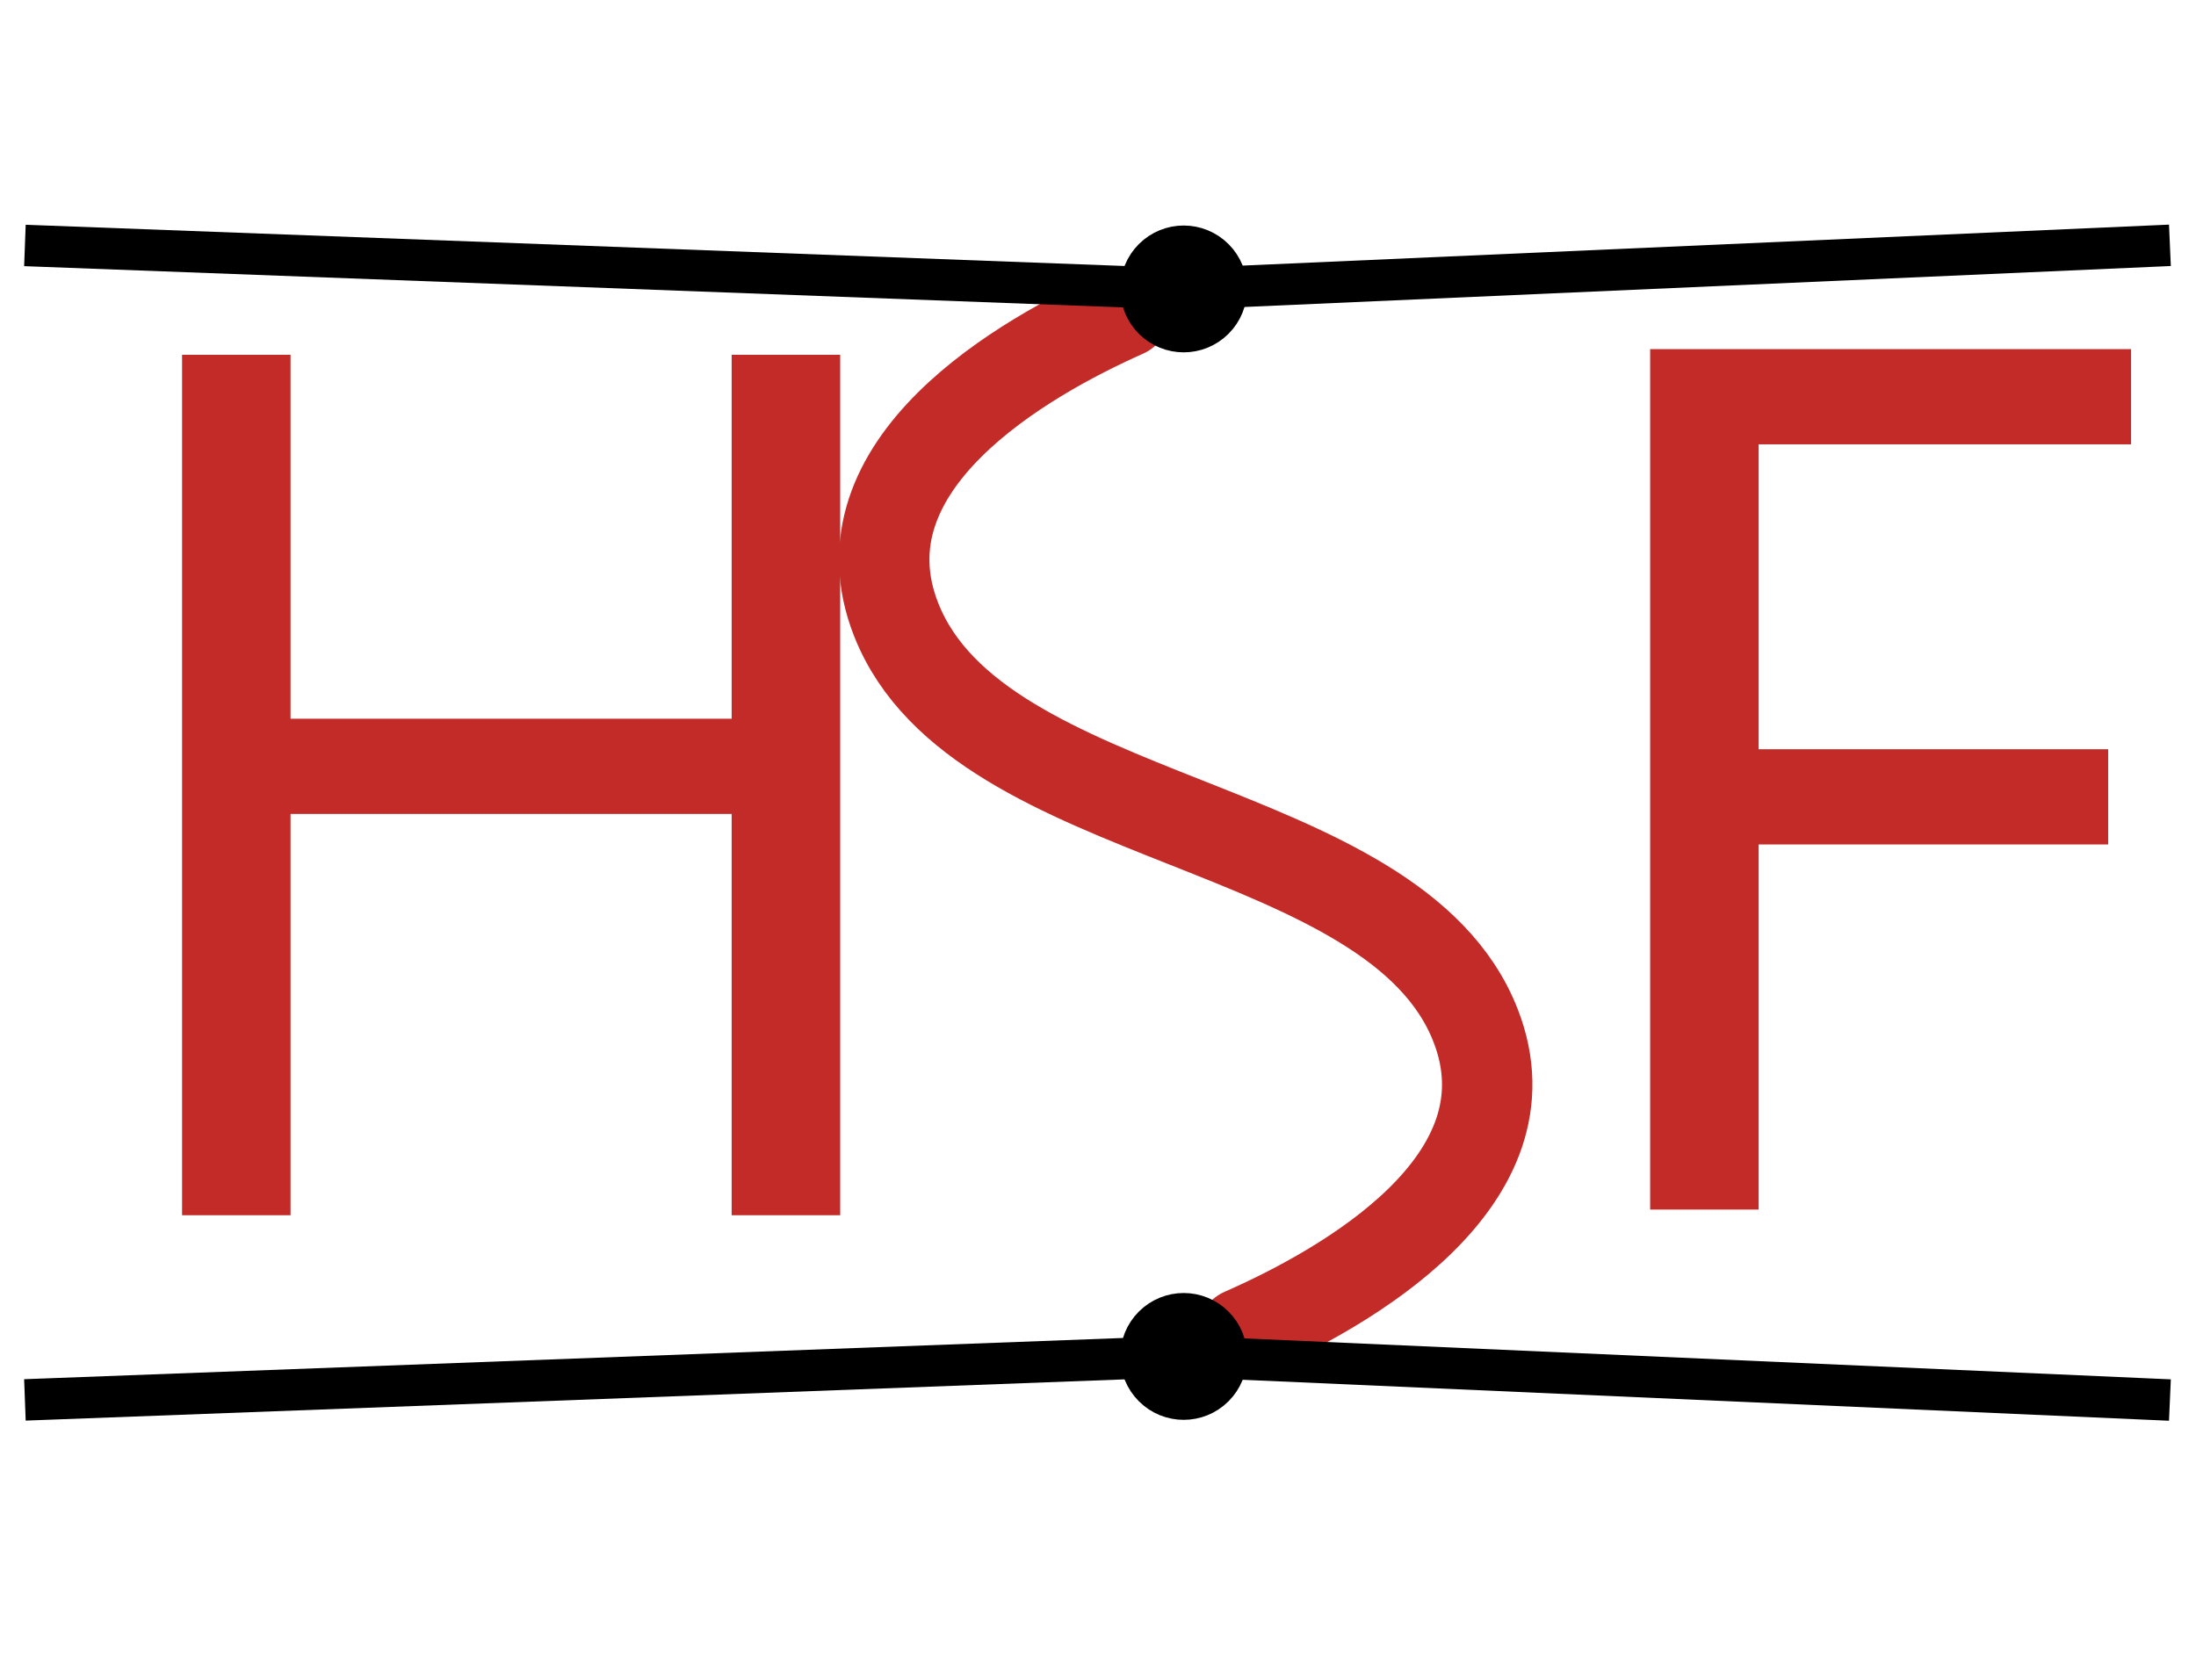
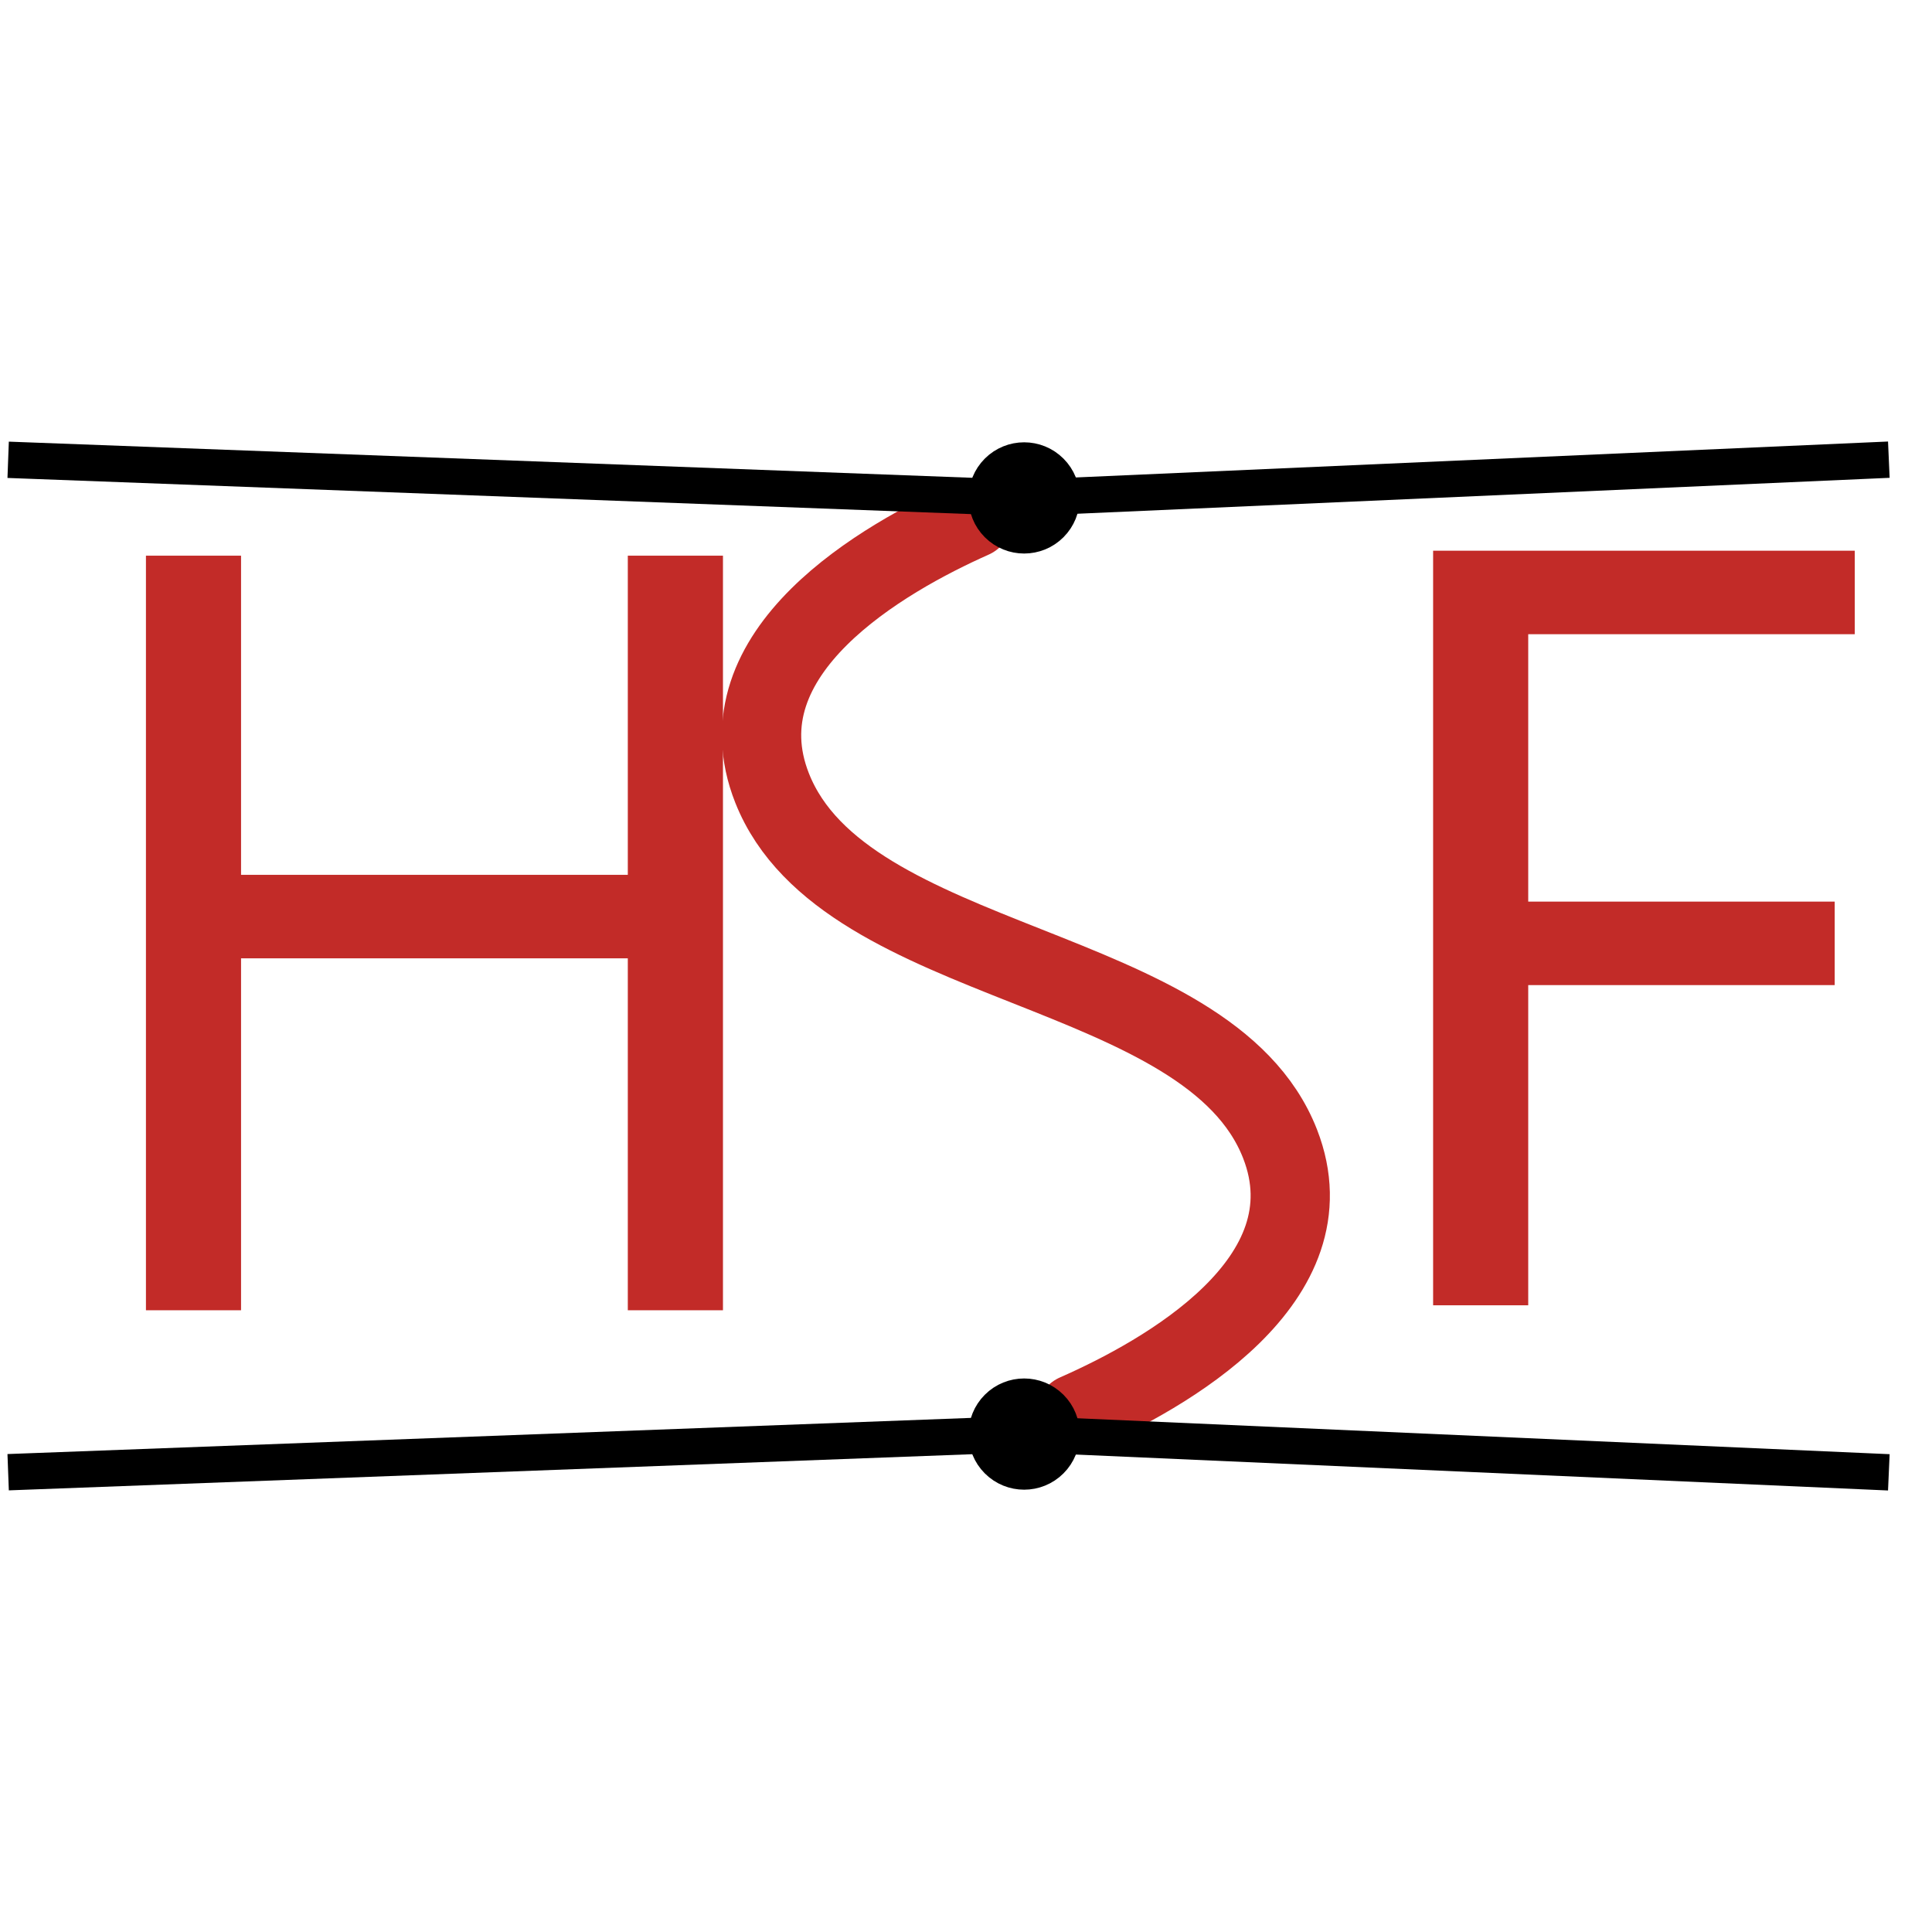
- <svg xmlns="http://www.w3.org/2000/svg" version="1.1" id="svg2305" xml:space="preserve" width="777.333" height="594.667" viewBox="0 0 777.333 594.667">
+ <svg xmlns="http://www.w3.org/2000/svg" version="1.1" id="svg2305" xml:space="preserve" width="780" height="780" viewBox="0 0 780 780">
  <defs id="defs2309">
    <clipPath clipPathUnits="userSpaceOnUse" id="clipPath2321">
      <path d="M 0,0 H 583 V 446 H 0 Z" id="path2319" />
    </clipPath>
  </defs>
  <g id="g2311" transform="matrix(1.333333,0,0,-1.333333,0,594.6667)">
    <g id="g2313" />
    <g id="g2315">
-       <g id="g2557">
+       <g id="g2557" transform="translate(-4.146074,-74.04329)">
        <g id="g2323" transform="matrix(1,0,0,-1,-230,494)">
          <path d="m 528.6,130.946 c -26.777,11.901 -76.99,40.425 -60.656,81.652 21.954,55.412 132.183,52.305 153.801,107.717 16.109,41.29 -34.818,69.837 -61.821,81.706" style="fill:none;stroke:#c22b28;stroke-width:24;stroke-linecap:round;stroke-linejoin:round;stroke-miterlimit:10;stroke-dasharray:none;stroke-opacity:1" id="path2325" />
        </g>
        <g id="g2327" transform="matrix(1,0,0,-1,-230,494)">
          <path d="M 527.425,124.093 242.11,113.386" style="fill:none;stroke:#000000;stroke-width:11;stroke-linecap:square;stroke-linejoin:round;stroke-miterlimit:10;stroke-dasharray:none;stroke-opacity:1" id="path2329" />
        </g>
        <g id="g2331" transform="matrix(1,0,0,-1,-230,494)">
          <path d="M 527.425,408.82 242.11,419.528" style="fill:none;stroke:#000000;stroke-width:11;stroke-linecap:square;stroke-linejoin:round;stroke-miterlimit:10;stroke-dasharray:none;stroke-opacity:1" id="path2333" />
        </g>
        <g id="g2335" transform="matrix(1,0,0,-1,-230,494)">
          <path d="m 561.074,408.933 239.506,10.595" style="fill:none;stroke:#000000;stroke-width:11;stroke-linecap:square;stroke-linejoin:round;stroke-miterlimit:10;stroke-dasharray:none;stroke-opacity:1" id="path2337" />
        </g>
        <g id="g2339" transform="matrix(1,0,0,-1,-230,494)">
          <path d="M 561.074,123.98 800.581,113.386" style="fill:none;stroke:#000000;stroke-width:11;stroke-linecap:square;stroke-linejoin:round;stroke-miterlimit:10;stroke-dasharray:none;stroke-opacity:1" id="path2341" />
        </g>
        <path d="m 322.269,377.293 c 4.428,-4.428 4.428,-11.607 0,-16.035 -4.428,-4.428 -11.607,-4.428 -16.035,0 -4.428,4.428 -4.428,11.607 0,16.035 4.428,4.428 11.607,4.428 16.035,0" style="fill:#000000;fill-opacity:1;fill-rule:nonzero;stroke:none" id="path2343" />
        <g id="g2345" transform="matrix(1,0,0,-1,-230,494)">
          <path d="m 552.269,116.707 c 4.428,4.428 4.428,11.607 0,16.035 -4.428,4.428 -11.607,4.428 -16.035,0 -4.428,-4.428 -4.428,-11.607 0,-16.035 4.428,-4.428 11.607,-4.428 16.035,0" style="fill:none;stroke:#000000;stroke-width:11;stroke-linecap:round;stroke-linejoin:round;stroke-miterlimit:10;stroke-dasharray:none;stroke-opacity:1" id="path2347" />
        </g>
        <path d="m 322.269,93.829 c 4.428,-4.428 4.428,-11.607 0,-16.035 -4.428,-4.428 -11.607,-4.428 -16.035,0 -4.428,4.428 -4.428,11.607 0,16.035 4.428,4.428 11.607,4.428 16.035,0" style="fill:#000000;fill-opacity:1;fill-rule:nonzero;stroke:none" id="path2349" />
        <g id="g2351" transform="matrix(1,0,0,-1,-230,494)">
          <path d="m 552.269,400.171 c 4.428,4.428 4.428,11.607 0,16.035 -4.428,4.428 -11.607,4.428 -16.035,0 -4.428,-4.428 -4.428,-11.607 0,-16.035 4.428,-4.428 11.607,-4.428 16.035,0" style="fill:none;stroke:#000000;stroke-width:11;stroke-linecap:round;stroke-linejoin:round;stroke-miterlimit:10;stroke-dasharray:none;stroke-opacity:1" id="path2353" />
        </g>
        <g id="g2355" transform="matrix(1,0,0,-1,121.6102,237.3031)">
          <text transform="translate(-104.32,114)" style="font-variant:normal;font-weight:normal;font-size:320px;font-family:SourceSansPro;-inkscape-font-specification:SourceSansPro-Regular;writing-mode:lr-tb;fill:#c22b28;fill-opacity:1;fill-rule:nonzero;stroke:none" id="text2359">
            <tspan x="0" y="0" id="tspan2357">H</tspan>
          </text>
        </g>
        <g id="g2361" transform="matrix(1,0,0,-1,486.0806,238.8071)">
          <text transform="translate(-79.04,114)" style="font-variant:normal;font-weight:normal;font-size:320px;font-family:SourceSansPro;-inkscape-font-specification:SourceSansPro-Regular;writing-mode:lr-tb;fill:#c22b28;fill-opacity:1;fill-rule:nonzero;stroke:none" id="text2365">
            <tspan x="0" y="0" id="tspan2363">F</tspan>
          </text>
        </g>
      </g>
    </g>
  </g>
</svg>
